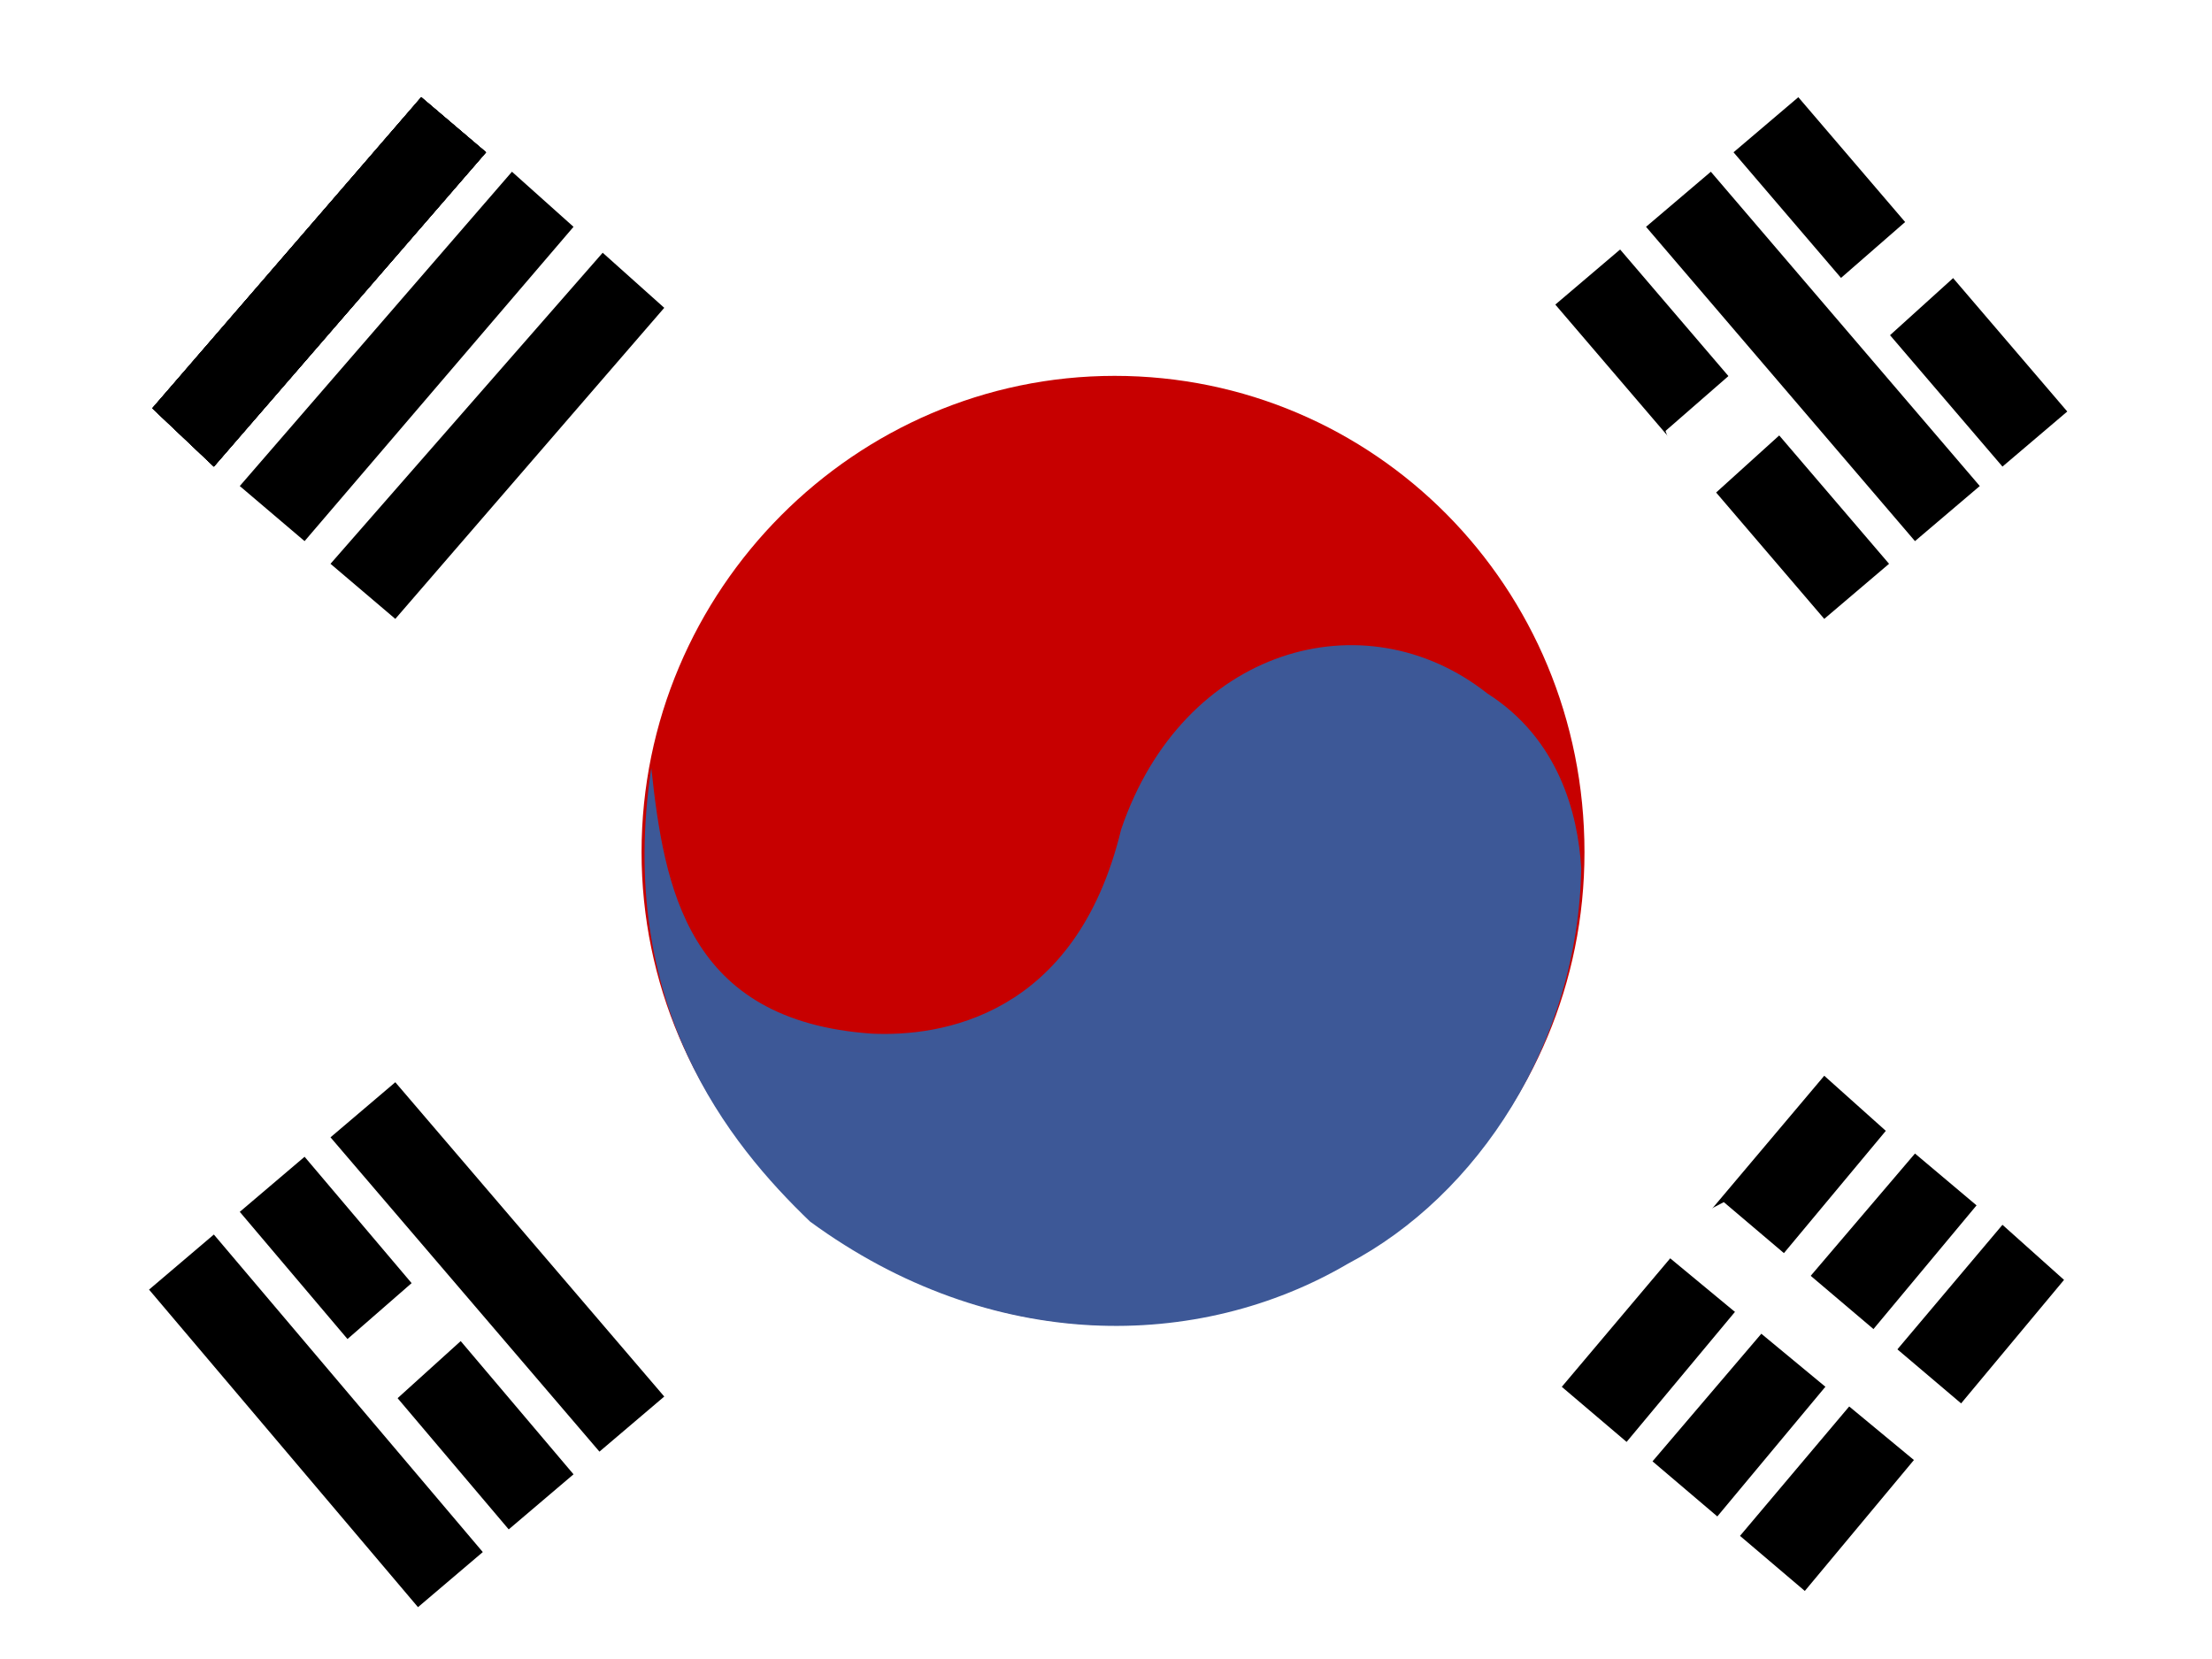
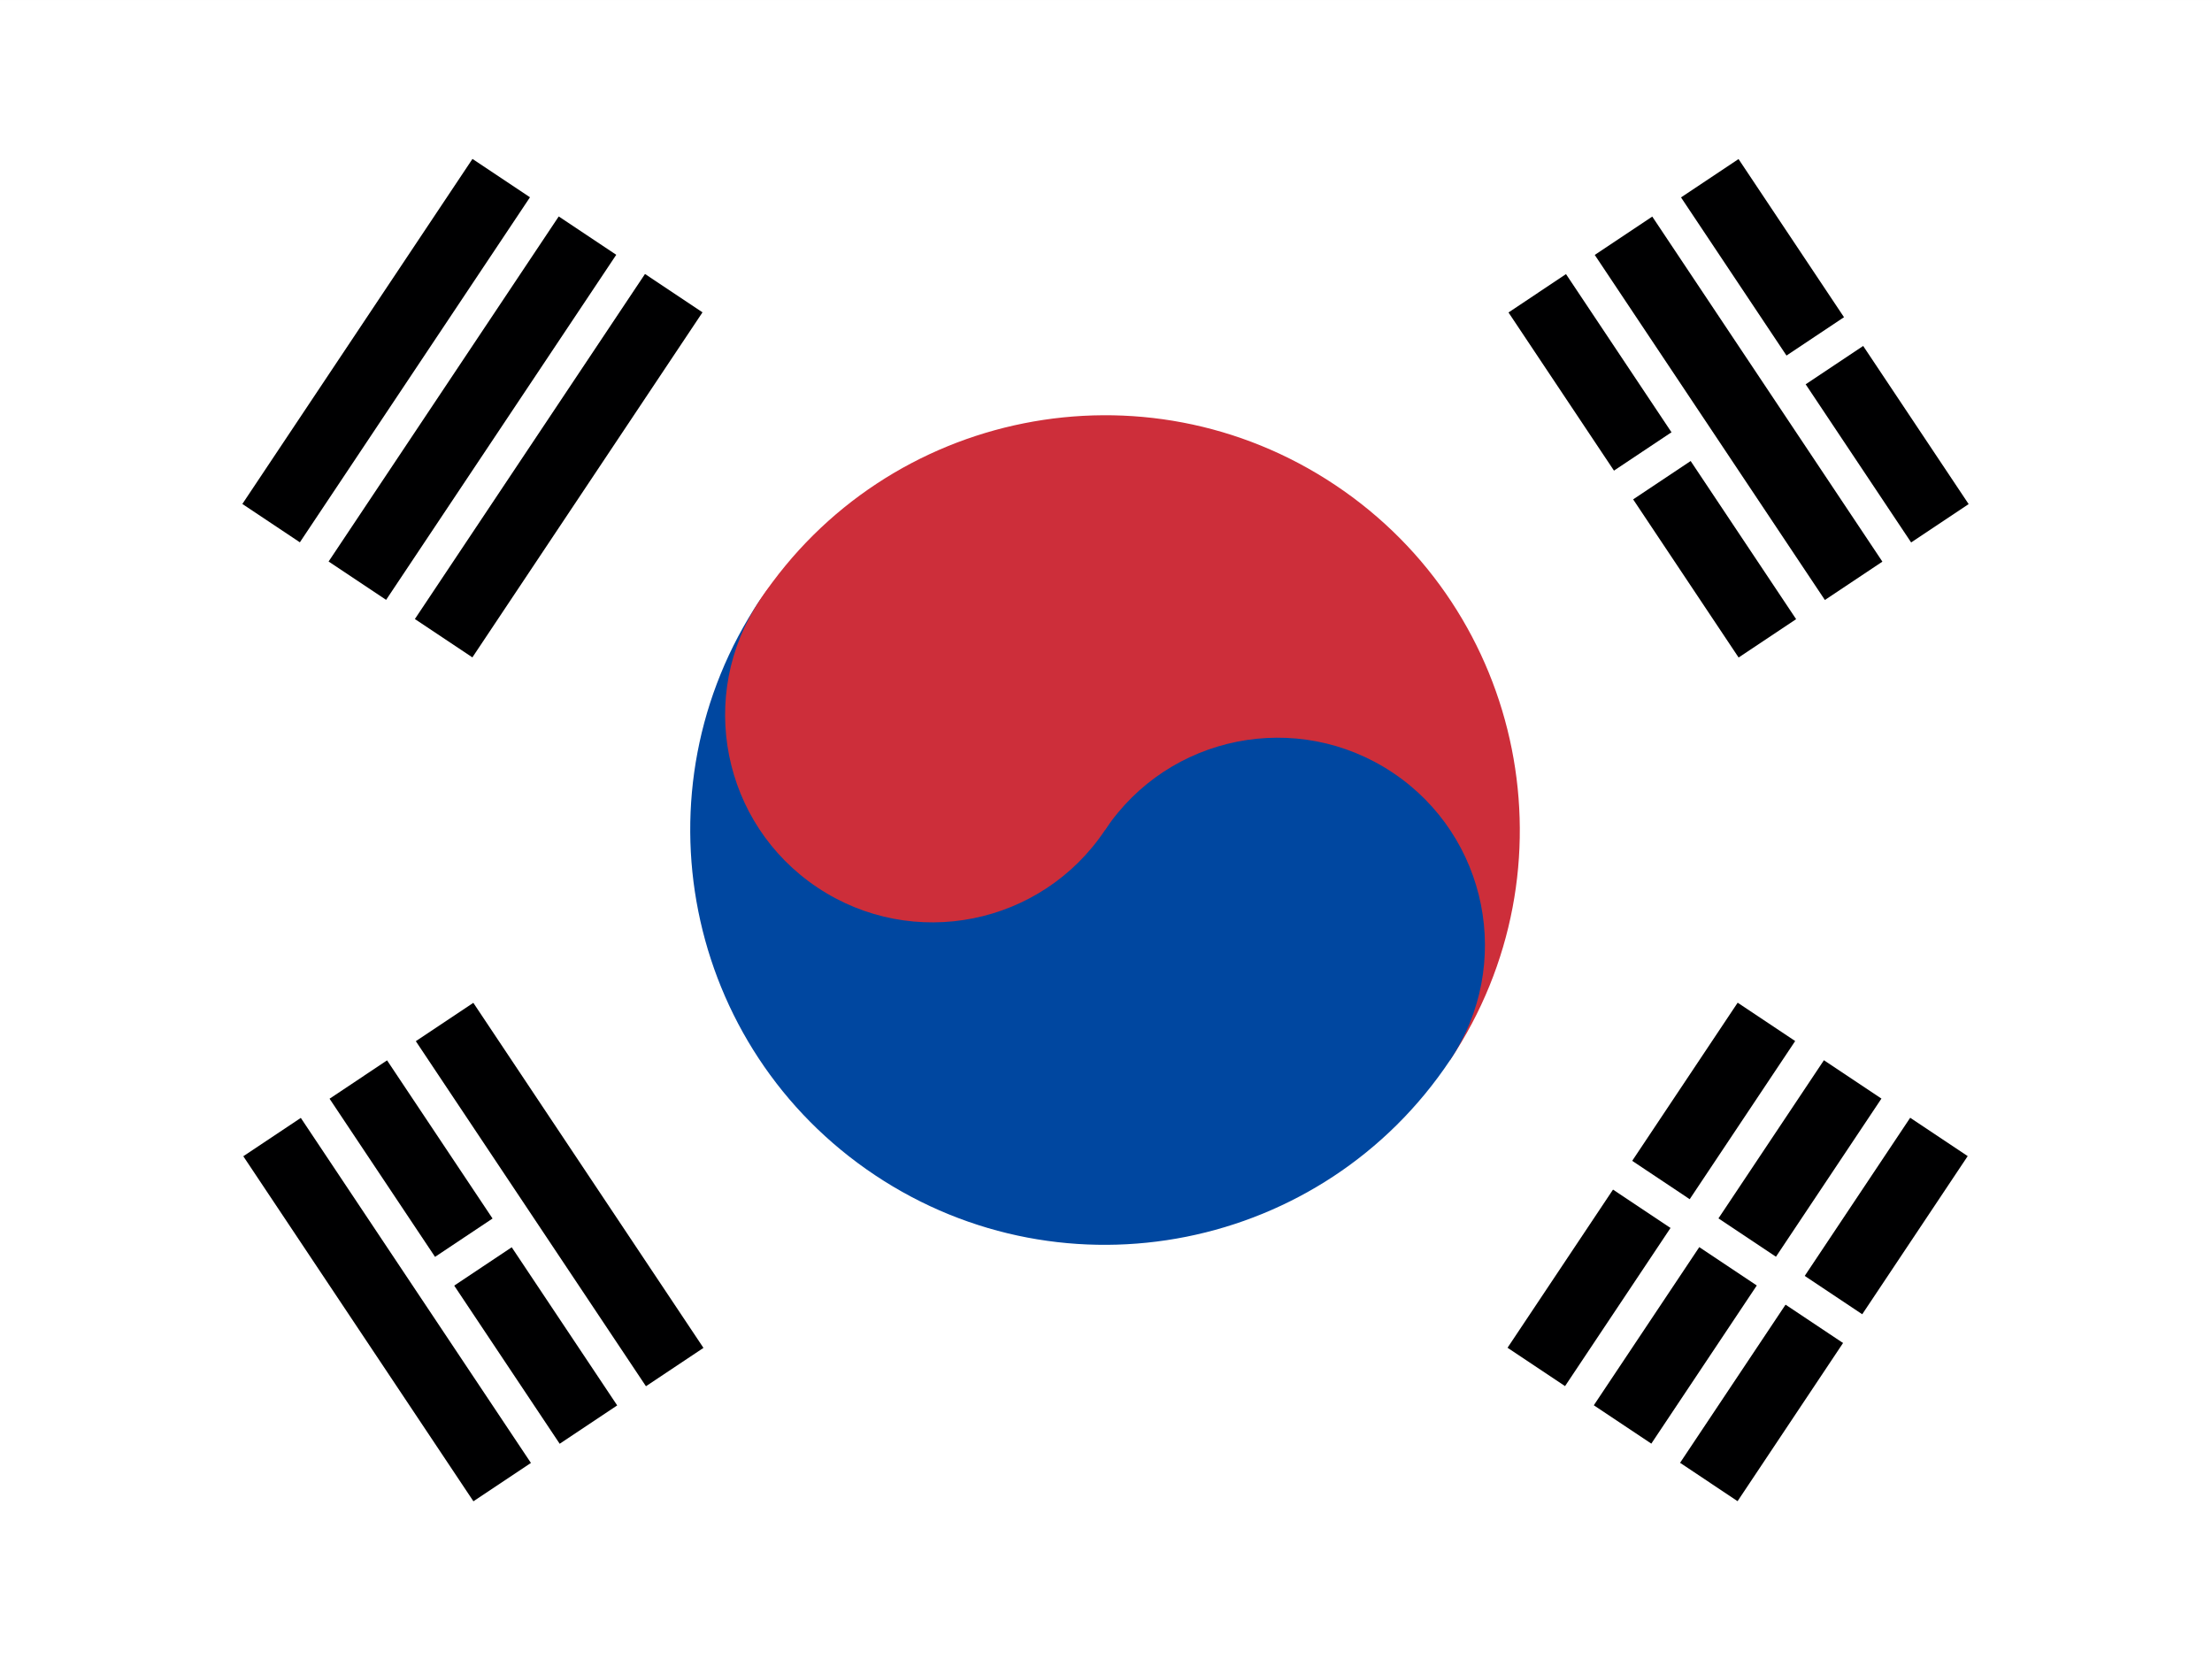
- <svg xmlns="http://www.w3.org/2000/svg" width="640" height="480" version="1">
+ <svg xmlns="http://www.w3.org/2000/svg" xmlns:xlink="http://www.w3.org/1999/xlink" id="flag-icons-kr" viewBox="0 0 640 480">
  <defs>
-     <clipPath id="a">
-       <path fill-opacity=".7" d="M-96 0h683v512H-96z" />
+     <clipPath id="kr-a">
+       <path fill-opacity=".7" d="M-95.8-.4h682.7v512H-95.8z" />
    </clipPath>
  </defs>
-   <g fill-rule="evenodd" clip-path="url(#a)" transform="translate(90) scale(.9375)">
-     <path fill="#fff" d="M611 512h-731V0h731z" />
-     <path fill="#fff" d="M252 256a113 113 0 1 1-225 0 113 113 0 0 1 225 0z" />
-     <path fill="#c70000" d="M393 263c0 81-65 146-145 146s-146-65-146-146 66-147 146-147 145 65 145 147z" />
-     <path d="m-49 126 83-96 20 17-84 97zm27 24 84-97 19 17-83 97z" />
-     <path d="m-49 126 83-96 20 17-84 97z" />
-     <path d="m-49 126 83-96 20 17-84 97zm55 48 84-96 19 17-83 96z" />
-     <path d="m-49 126 83-96 20 17-84 97z" />
-     <path d="m-49 126 83-96 20 17-84 97zm508-96 83 97-20 17-83-97zm-55 47 83 97-20 17-83-97z" />
-     <path fill="#fff" d="m418 133 78-68 15 17-84 76-9-25z" />
-     <path d="m514 372-80 96-20-17 81-95zM432 53l83 97-20 17-83-97zm109 342-80 96-20-17 81-96zm-55-46-80 96-20-17 81-96z" />
-     <path fill="#3d5897" d="M105 237c4 37 11 78 68 82 21 1 63-5 77-63 19-56 75-72 113-42 22 14 28 37 29 54-1 54-32 101-72 122-46 27-110 28-166-13-25-24-60-67-49-140z" />
-     <path fill="#fff" d="m436 371 79 67-15 17-87-72 23-12z" />
-     <path d="m-2 357 83 98-20 17-83-98z" />
-     <path fill="#fff" d="m-16 437 78-68 15 17-84 76-9-25z" />
-     <path d="m26 334 83 97-20 17-83-97zm-56 47 83 98-20 17-83-98z" />
+   <g fill-rule="evenodd" clip-path="url(#kr-a)" transform="translate(89.8 .4)scale(.9375)">
+     <path fill="#fff" d="M-95.8-.4H587v512H-95.8Z" />
+     <g transform="rotate(-56.3 361.6 -101.3)scale(10.66667)">
+       <g id="kr-c">
+         <path id="kr-b" fill="#000001" d="M-6-26H6v2H-6Zm0 3H6v2H-6Zm0 3H6v2H-6Z" />
+         <use xlink:href="#kr-b" width="100%" height="100%" y="44" />
+       </g>
+       <path stroke="#fff" d="M0 17v10" />
+       <path fill="#cd2e3a" d="M0-12a12 12 0 0 1 0 24Z" />
+       <path fill="#0047a0" d="M0-12a12 12 0 0 0 0 24A6 6 0 0 0 0 0Z" />
+       <circle cy="-6" r="6" fill="#cd2e3a" />
+     </g>
+     <g transform="rotate(-123.7 191.2 62.2)scale(10.66667)">
+       <use xlink:href="#kr-c" width="100%" height="100%" />
+       <path stroke="#fff" d="M0-23.5v3M0 17v3.5m0 3v3" />
+     </g>
  </g>
</svg>
